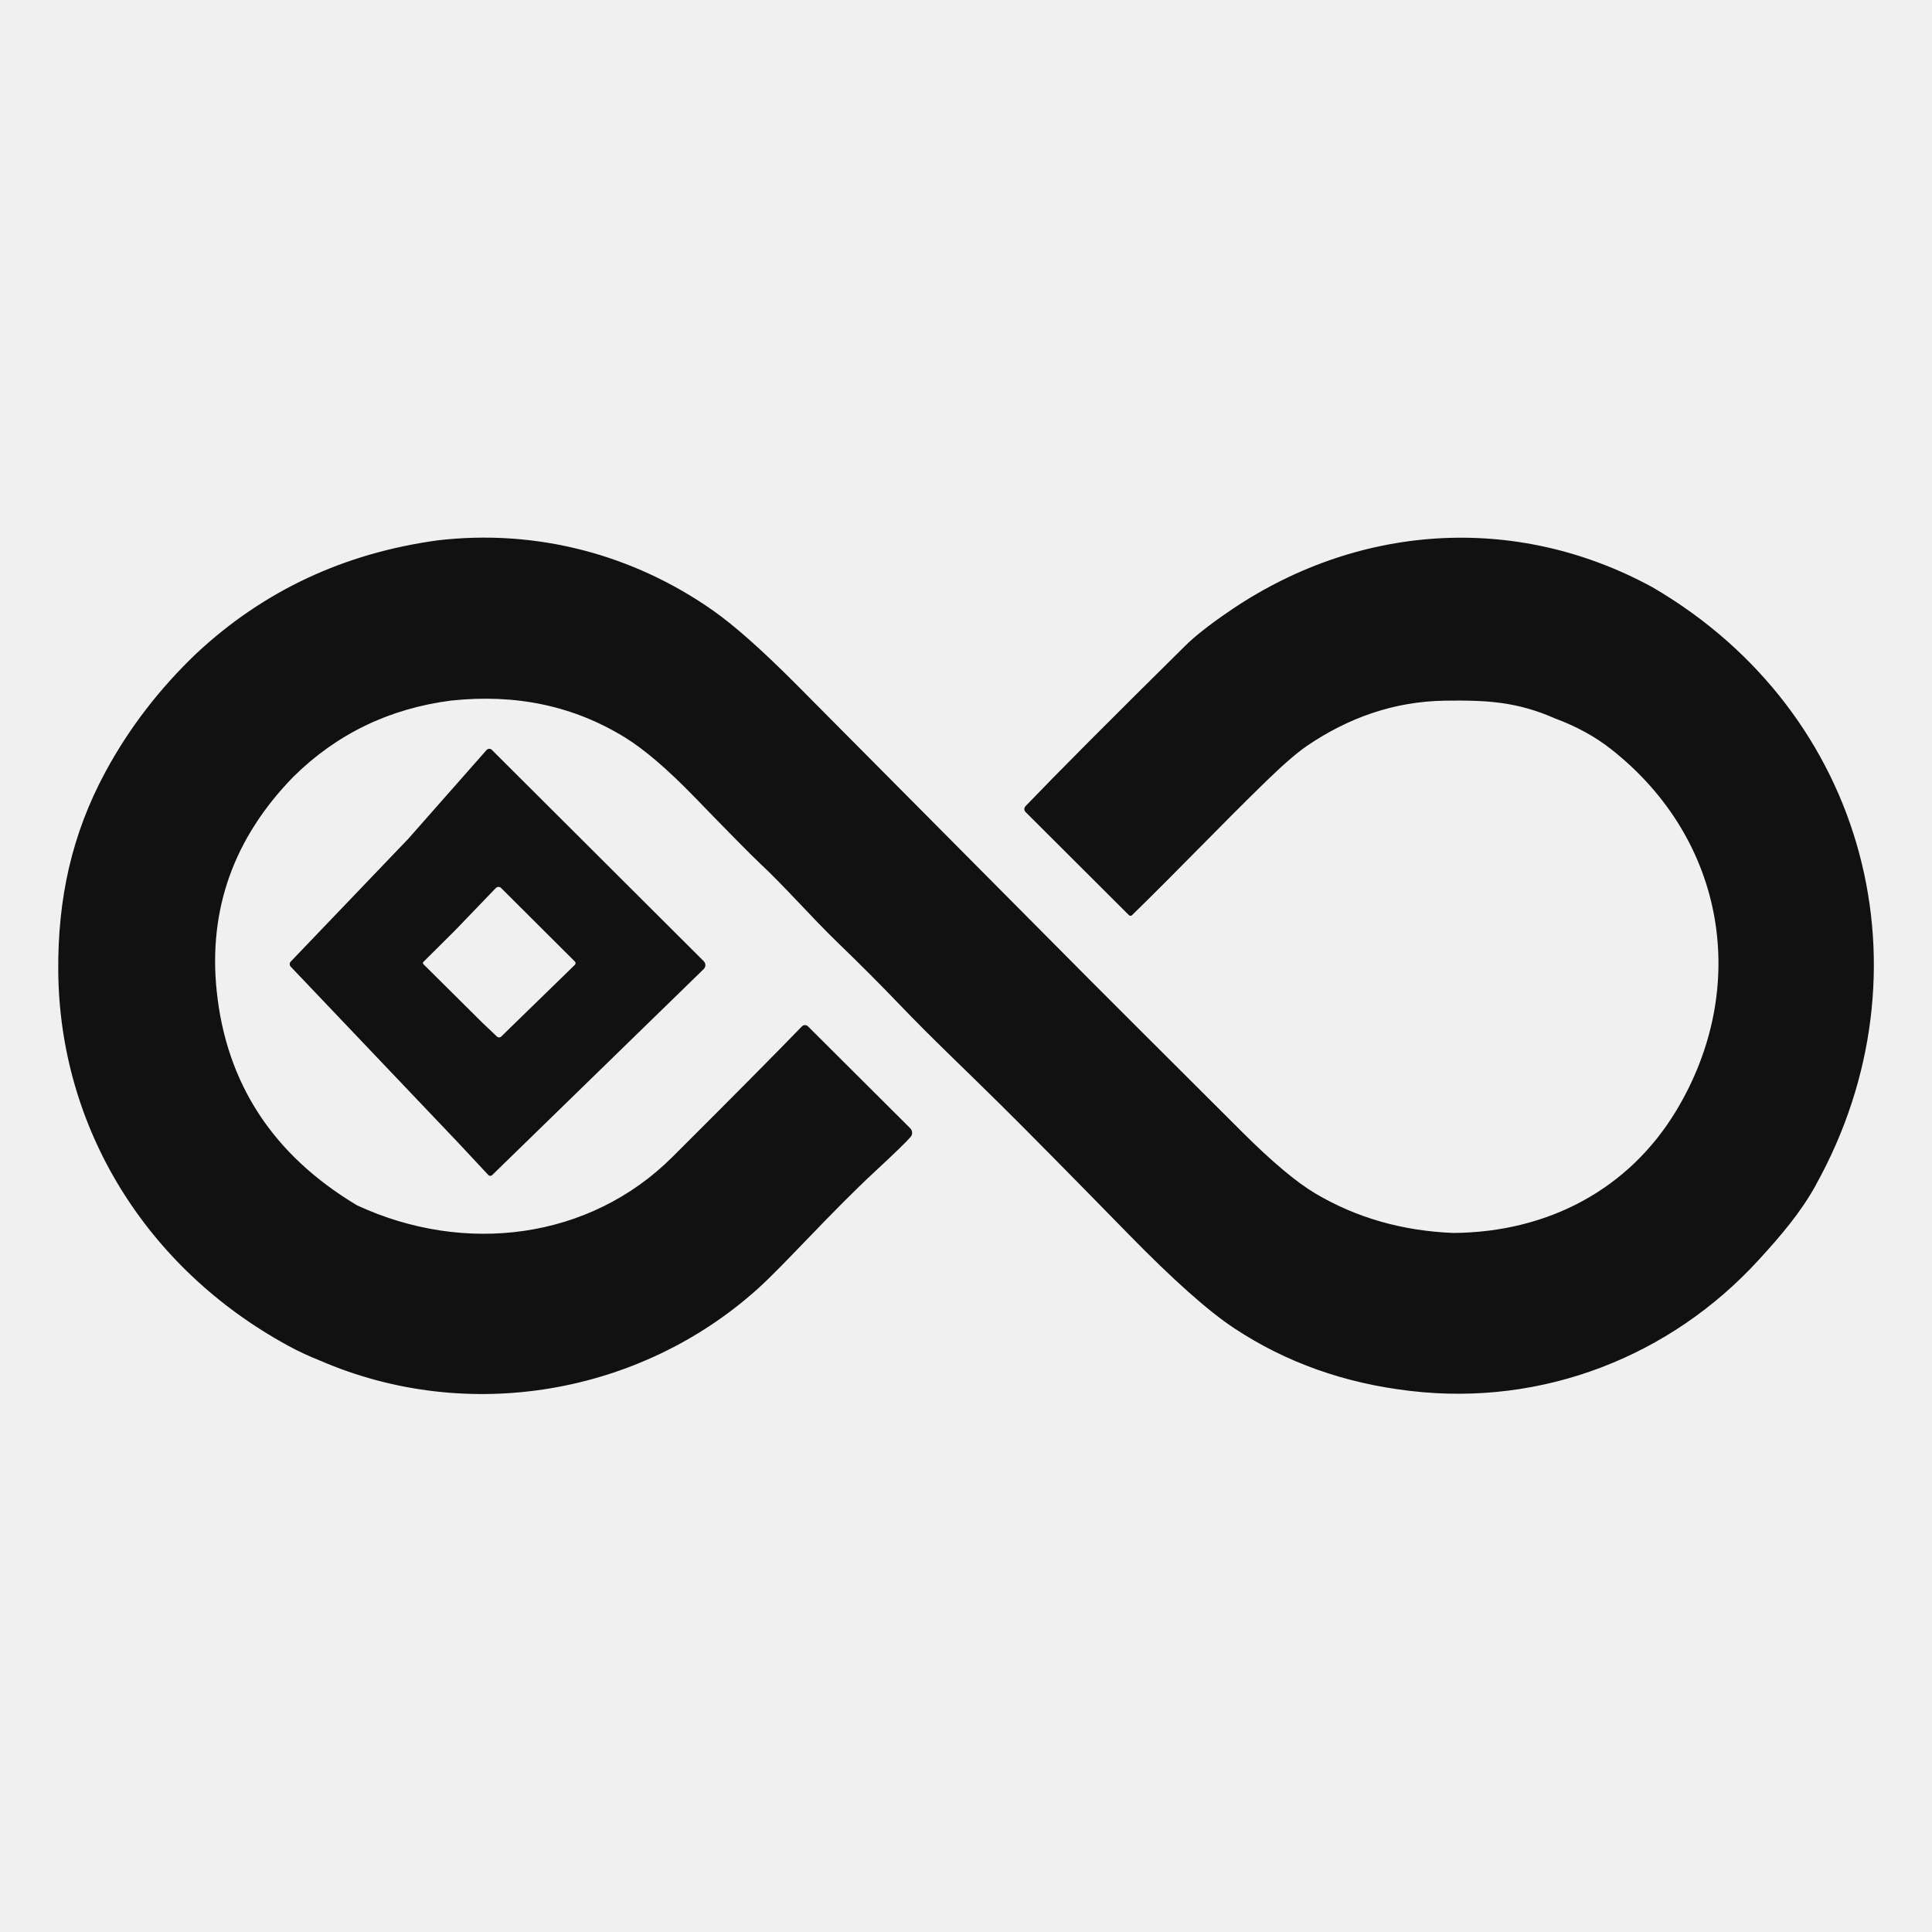
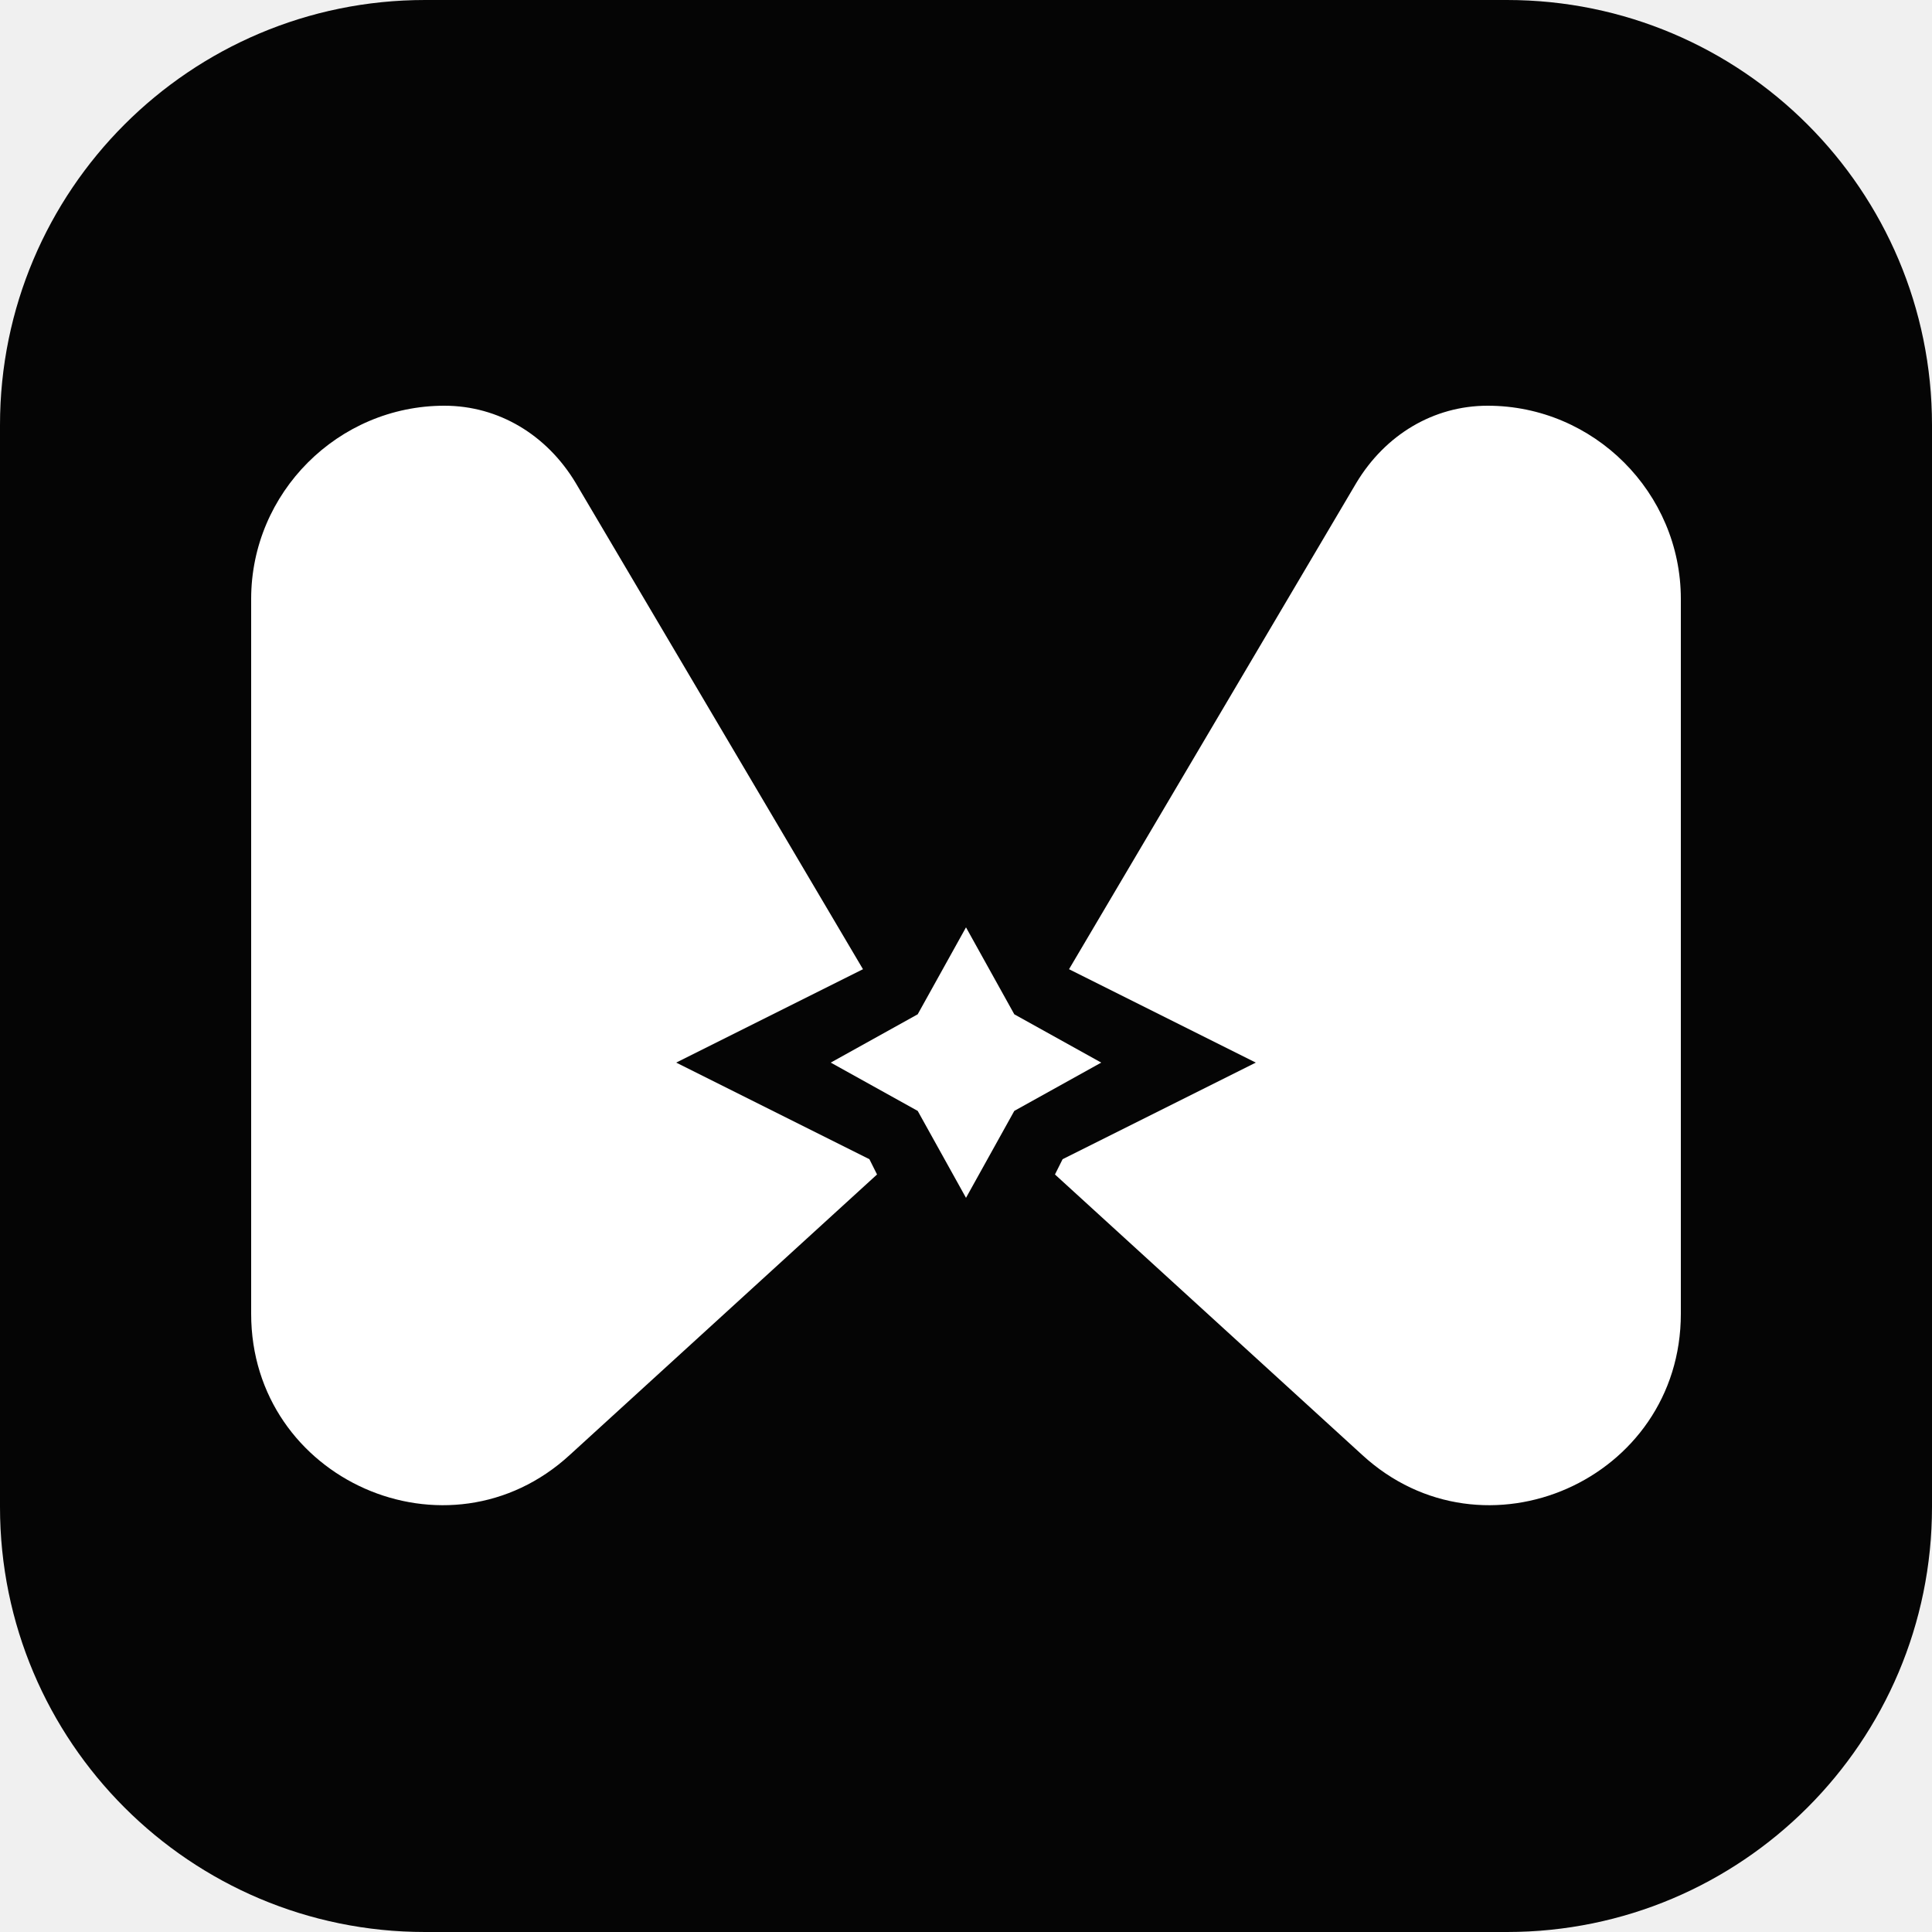
- <svg xmlns="http://www.w3.org/2000/svg" viewBox="0 0 400 400" role="img" aria-label="VOZEB PRO logo">
-   <style>
-     .mark {
-       fill: #111111;
-     }
- 
-     @media (prefers-color-scheme: dark) {
-       .mark {
-         fill: #ffffff;
-       }
-     }
-   </style>
-   <path class="mark" d="M375.99,245.3c-3.22,5.81-7.3,10.56-11.96,15.65-18.15,19.8-44.49,30.27-72.01,27.03-13.59-1.57-25.74-5.88-36.47-12.97-5.39-3.55-12.68-10.05-21.91-19.49-11.46-11.72-20.24-20.62-26.35-26.68-7.42-7.36-14.04-13.54-21.09-20.9-3.93-4.1-8.09-8.27-12.48-12.51-6.02-5.81-11.17-11.84-16.62-16.91-1.34-1.25-5.81-5.76-13.36-13.55-5.52-5.69-10.28-9.77-14.27-12.24-10.61-6.57-22.64-9.13-36.1-7.68-12.77,1.65-23.66,6.91-32.65,15.79-12.33,12.66-17.62,27.46-15.85,44.39,2.01,19.16,11.69,33.93,29.03,44.31,22.26,10.34,48.15,7.14,65.35-10.03,12.66-12.63,21.58-21.63,26.77-27,.34-.36.93-.36,1.27-.01l21.16,21.09c.5.5.53,1.27.08,1.8-.78.93-3.2,3.28-7.27,7.06-9.12,8.43-18.86,19.42-24.39,24.39-24.3,21.86-60.01,28.13-90.63,14.85-2.3-.91-4.52-1.94-6.65-3.11-29.41-16.05-47.29-45.15-47.53-77.6-.1-14.64,2.65-28.07,9.87-41.36,4.89-8.99,11.15-17.11,18.77-24.37,13.86-12.92,30.49-20.71,49.86-23.37,20.52-2.42,40.58,2.93,57.1,14.55,4.42,3.11,10.06,8.12,16.95,15.02.41.4,20.67,20.8,60.8,61.2,3.2,3.22,13.81,13.82,31.86,31.81,6.13,6.11,11.15,10.32,15.07,12.64,8.49,5.03,18.02,7.75,28.55,8.17,19.68-.14,36.36-9.1,46.12-25.26,15.34-25.4,10.4-56.12-13.42-74.88-3.3-2.6-7.17-4.73-11.62-6.38-8.02-3.53-14.32-3.81-22.94-3.68-10.41.17-19.86,3.53-28.4,9.33-2.07,1.41-4.89,3.85-8.47,7.32-9.3,9.05-18.06,18.27-27.79,27.76-.17.17-.46.17-.63,0l-21.4-21.35c-.34-.33-.35-.87-.01-1.23,6.53-6.81,17.55-17.88,33.08-33.22,1.93-1.91,4.81-4.19,8.66-6.84,26.54-18.37,59.54-20.82,88.09-5.24,44.68,26.07,58.16,79.81,33.83,123.66ZM101.84,155.26l43.86,43.74c.46.46.45,1.19-.01,1.64l-43.78,42.64c-.23.23-.6.22-.81-.01l-6.35-6.8-34.55-36.32c-.29-.3-.29-.77,0-1.07l24.36-25.45,16.17-18.34c.28-.32.8-.35,1.11-.04ZM102.69,183.82l-8.45,8.79-6.57,6.53c-.14.13-.14.35,0,.49l12.26,12.17,2.96,2.81c.25.24.63.24.88,0l15.25-14.85c.19-.19.19-.5,0-.69l-15.29-15.24c-.28-.28-.76-.28-1.03.01Z" />
+ <svg xmlns="http://www.w3.org/2000/svg" width="32" height="32" viewBox="0 0 100 100" fill="none">
+   <rect width="100" height="100" rx="22" fill="#050505" />
+   <path d="M23 21C17.5 21 13 25.5 13 31V68C13 76.6 23.2 81.1 29.5 75.3L49 57.5L29.8 25C28.3 22.5 25.8 21 23 21Z" fill="#FFFFFF" />
+   <path d="M77 21C82.5 21 87 25.5 87 31V68C87 76.6 76.8 81.1 70.5 75.3L51 57.5L70.2 25C71.7 22.5 74.2 21 77 21Z" fill="#FFFFFF" />
+   <path d="M50 40L55 50L65 55L55 60L50 70L45 60L35 55L45 50L50 40Z" fill="#050505" />
+   <path d="M50 48L52.5 52.5L57 55L52.5 57.5L50 62L47.5 57.5L43 55L47.5 52.5L50 48Z" fill="#FFFFFF" />
</svg>
